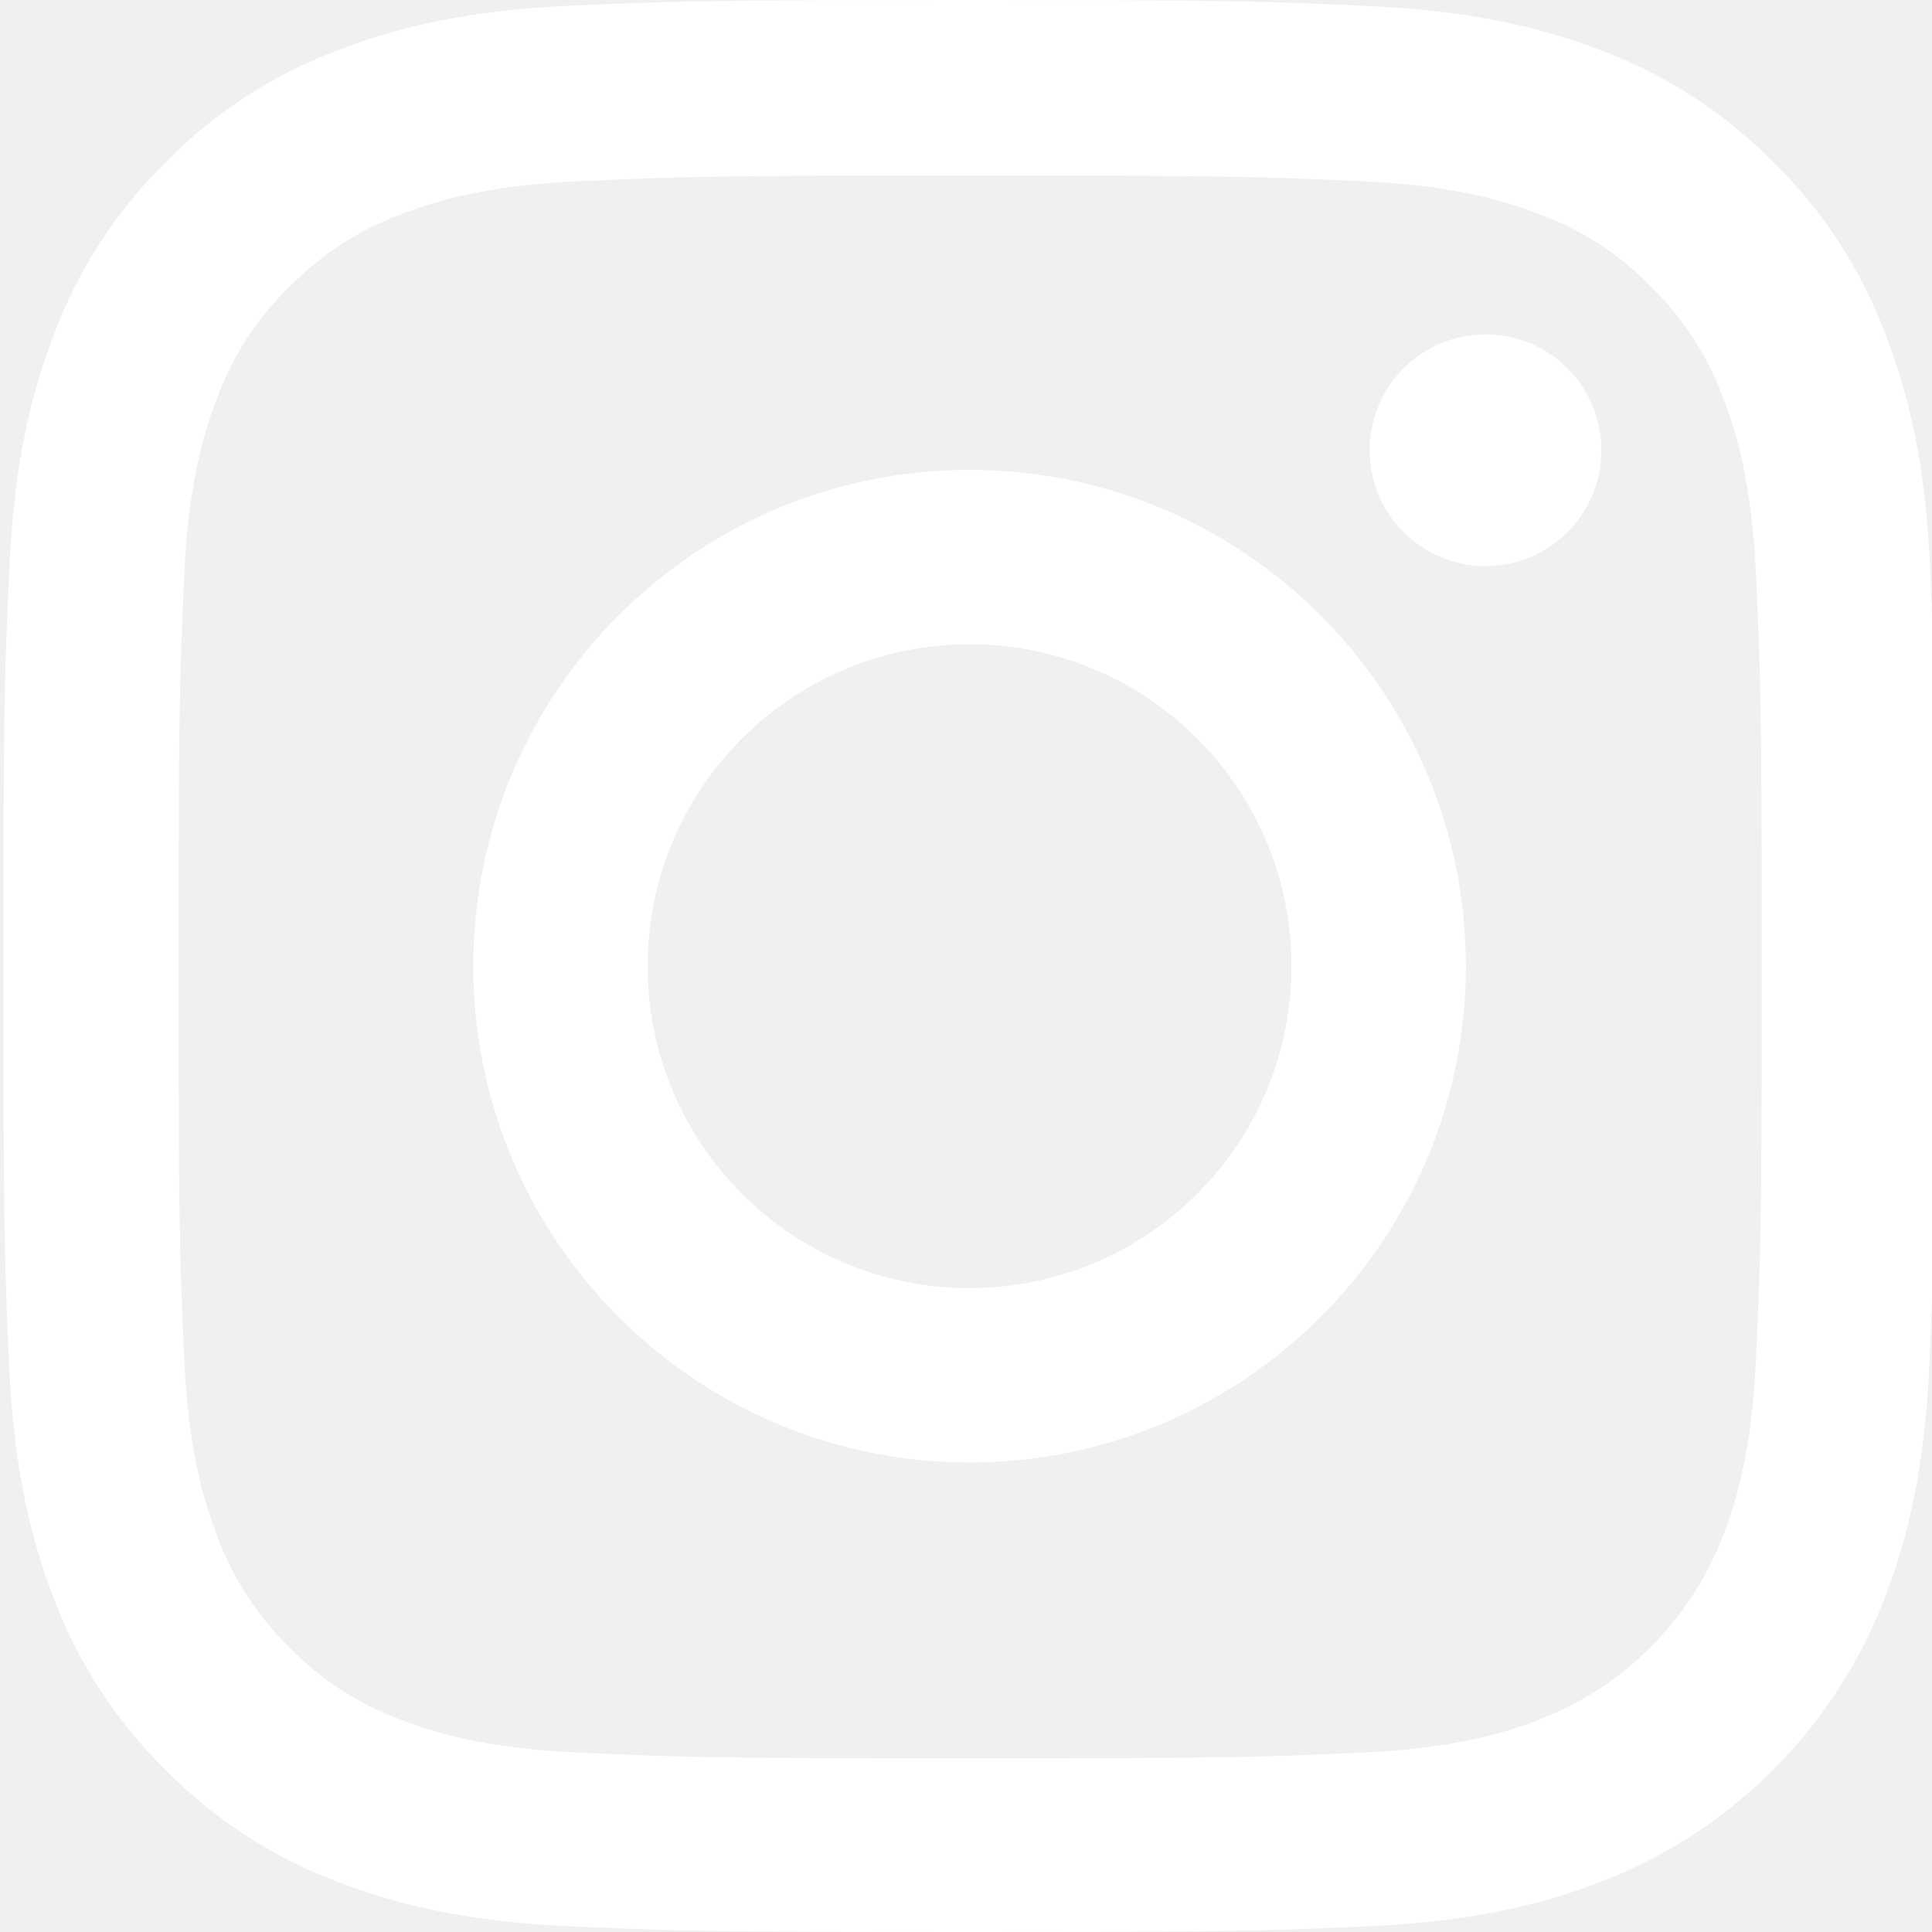
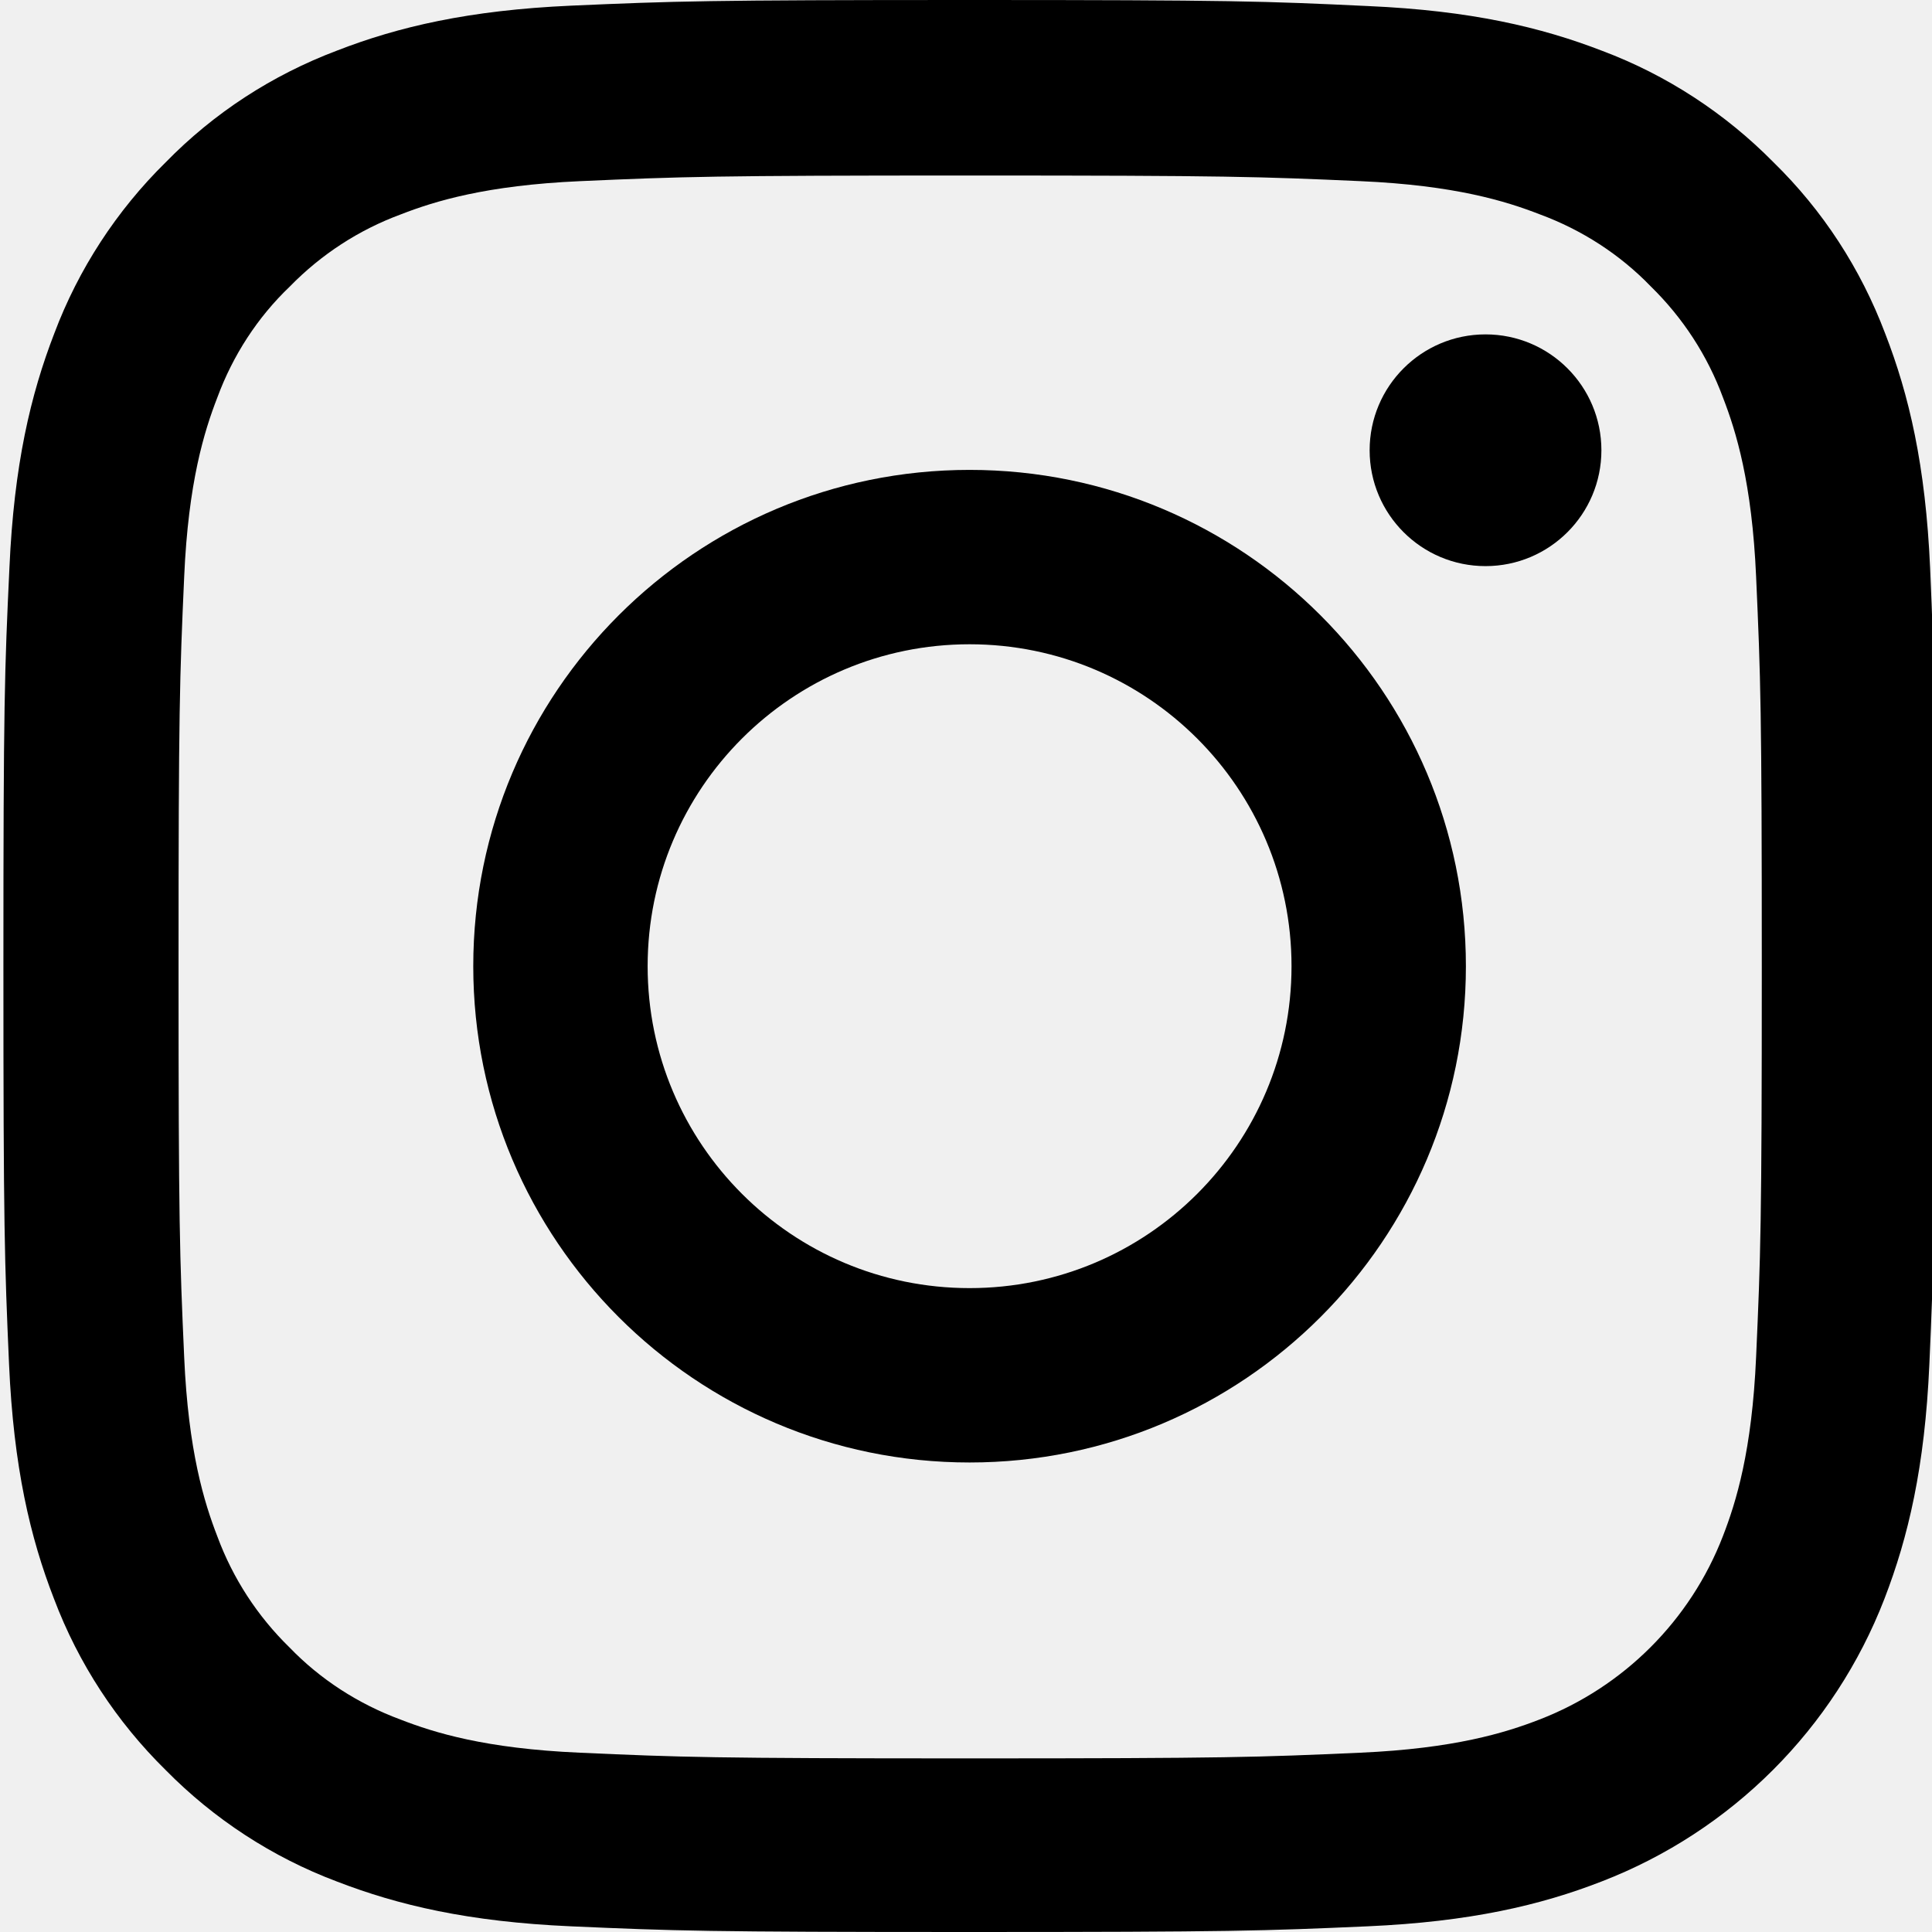
<svg xmlns="http://www.w3.org/2000/svg" width="51" height="51" viewBox="0 0 51 51">
  <g clip-path="url(#clip0)">
-     <path d="M50.95 14.994C50.831 12.284 50.392 10.421 49.765 8.807C49.117 7.093 48.121 5.559 46.816 4.284C45.54 2.989 43.996 1.982 42.302 1.345C40.679 0.717 38.825 0.279 36.115 0.16C33.386 0.03 32.519 0 25.595 0C18.67 0 17.804 0.03 15.084 0.149C12.374 0.269 10.511 0.708 8.897 1.335C7.183 1.982 5.649 2.979 4.374 4.284C3.078 5.559 2.072 7.104 1.435 8.797C0.807 10.421 0.369 12.274 0.249 14.984C0.12 17.714 0.09 18.581 0.09 25.505C0.09 32.429 0.12 33.296 0.239 36.016C0.359 38.726 0.797 40.589 1.425 42.203C2.072 43.916 3.078 45.451 4.374 46.726C5.649 48.021 7.193 49.028 8.887 49.665C10.511 50.293 12.364 50.731 15.074 50.85C17.794 50.97 18.661 51 25.585 51C32.509 51 33.376 50.97 36.096 50.85C38.806 50.731 40.669 50.293 42.282 49.665C45.71 48.34 48.42 45.63 49.745 42.203C50.372 40.579 50.811 38.726 50.93 36.016C51.05 33.296 51.08 32.429 51.08 25.505C51.08 18.581 51.07 17.714 50.95 14.994ZM46.357 35.817C46.248 38.307 45.829 39.652 45.481 40.549C44.624 42.771 42.86 44.534 40.639 45.391C39.742 45.74 38.387 46.158 35.906 46.267C33.216 46.387 32.409 46.417 25.605 46.417C18.8 46.417 17.983 46.387 15.303 46.267C12.812 46.158 11.467 45.74 10.57 45.391C9.465 44.982 8.458 44.335 7.642 43.488C6.795 42.661 6.147 41.665 5.738 40.559C5.39 39.662 4.971 38.307 4.862 35.827C4.742 33.137 4.713 32.33 4.713 25.525C4.713 18.72 4.742 17.903 4.862 15.223C4.971 12.733 5.39 11.388 5.738 10.491C6.147 9.385 6.795 8.379 7.652 7.562C8.478 6.715 9.475 6.067 10.581 5.659C11.477 5.31 12.832 4.892 15.313 4.782C18.003 4.663 18.81 4.633 25.614 4.633C32.429 4.633 33.236 4.663 35.916 4.782C38.407 4.892 39.752 5.31 40.649 5.659C41.754 6.067 42.761 6.715 43.578 7.562C44.424 8.389 45.072 9.385 45.481 10.491C45.829 11.388 46.248 12.742 46.357 15.223C46.477 17.913 46.507 18.72 46.507 25.525C46.507 32.33 46.477 33.127 46.357 35.817Z" fill="white" />
-     <path d="M25.595 12.404C18.362 12.404 12.493 18.272 12.493 25.505C12.493 32.738 18.362 38.606 25.595 38.606C32.828 38.606 38.696 32.738 38.696 25.505C38.696 18.272 32.828 12.404 25.595 12.404ZM25.595 34.003C20.902 34.003 17.096 30.198 17.096 25.505C17.096 20.812 20.902 17.007 25.595 17.007C30.287 17.007 34.093 20.812 34.093 25.505C34.093 30.198 30.287 34.003 25.595 34.003Z" fill="white" />
-     <path d="M42.273 11.886C42.273 13.575 40.903 14.944 39.214 14.944C37.525 14.944 36.155 13.575 36.155 11.886C36.155 10.196 37.525 8.827 39.214 8.827C40.903 8.827 42.273 10.196 42.273 11.886Z" fill="white" />
+     <path d="M50.95 14.994C50.831 12.284 50.392 10.421 49.765 8.807C49.117 7.093 48.121 5.559 46.816 4.284C45.54 2.989 43.996 1.982 42.302 1.345C40.679 0.717 38.825 0.279 36.115 0.16C33.386 0.03 32.519 0 25.595 0C18.67 0 17.804 0.03 15.084 0.149C12.374 0.269 10.511 0.708 8.897 1.335C7.183 1.982 5.649 2.979 4.374 4.284C3.078 5.559 2.072 7.104 1.435 8.797C0.807 10.421 0.369 12.274 0.249 14.984C0.12 17.714 0.09 18.581 0.09 25.505C0.09 32.429 0.12 33.296 0.239 36.016C0.359 38.726 0.797 40.589 1.425 42.203C2.072 43.916 3.078 45.451 4.374 46.726C5.649 48.021 7.193 49.028 8.887 49.665C10.511 50.293 12.364 50.731 15.074 50.85C17.794 50.97 18.661 51 25.585 51C32.509 51 33.376 50.97 36.096 50.85C38.806 50.731 40.669 50.293 42.282 49.665C45.71 48.34 48.42 45.63 49.745 42.203C50.372 40.579 50.811 38.726 50.93 36.016C51.05 33.296 51.08 32.429 51.08 25.505C51.08 18.581 51.07 17.714 50.95 14.994ZM46.357 35.817C46.248 38.307 45.829 39.652 45.481 40.549C44.624 42.771 42.86 44.534 40.639 45.391C39.742 45.74 38.387 46.158 35.906 46.267C33.216 46.387 32.409 46.417 25.605 46.417C18.8 46.417 17.983 46.387 15.303 46.267C12.812 46.158 11.467 45.74 10.57 45.391C9.465 44.982 8.458 44.335 7.642 43.488C6.795 42.661 6.147 41.665 5.738 40.559C5.39 39.662 4.971 38.307 4.862 35.827C4.742 33.137 4.713 32.33 4.713 25.525C4.713 18.72 4.742 17.903 4.862 15.223C4.971 12.733 5.39 11.388 5.738 10.491C6.147 9.385 6.795 8.379 7.652 7.562C8.478 6.715 9.475 6.067 10.581 5.659C11.477 5.31 12.832 4.892 15.313 4.782C18.003 4.663 18.81 4.633 25.614 4.633C32.429 4.633 33.236 4.663 35.916 4.782C38.407 4.892 39.752 5.31 40.649 5.659C41.754 6.067 42.761 6.715 43.578 7.562C44.424 8.389 45.072 9.385 45.481 10.491C45.829 11.388 46.248 12.742 46.357 15.223C46.477 17.913 46.507 18.72 46.507 25.525C46.507 32.33 46.477 33.127 46.357 35.817Z" />
+     <path d="M25.595 12.404C18.362 12.404 12.493 18.272 12.493 25.505C12.493 32.738 18.362 38.606 25.595 38.606C32.828 38.606 38.696 32.738 38.696 25.505C38.696 18.272 32.828 12.404 25.595 12.404ZM25.595 34.003C20.902 34.003 17.096 30.198 17.096 25.505C17.096 20.812 20.902 17.007 25.595 17.007C30.287 17.007 34.093 20.812 34.093 25.505C34.093 30.198 30.287 34.003 25.595 34.003Z" />
+     <path d="M42.273 11.886C42.273 13.575 40.903 14.944 39.214 14.944C37.525 14.944 36.155 13.575 36.155 11.886C36.155 10.196 37.525 8.827 39.214 8.827C40.903 8.827 42.273 10.196 42.273 11.886Z" />
  </g>
  <defs>
    <clipPath id="clip0">
      <rect width="51" height="51" />
    </clipPath>
  </defs>
</svg>
